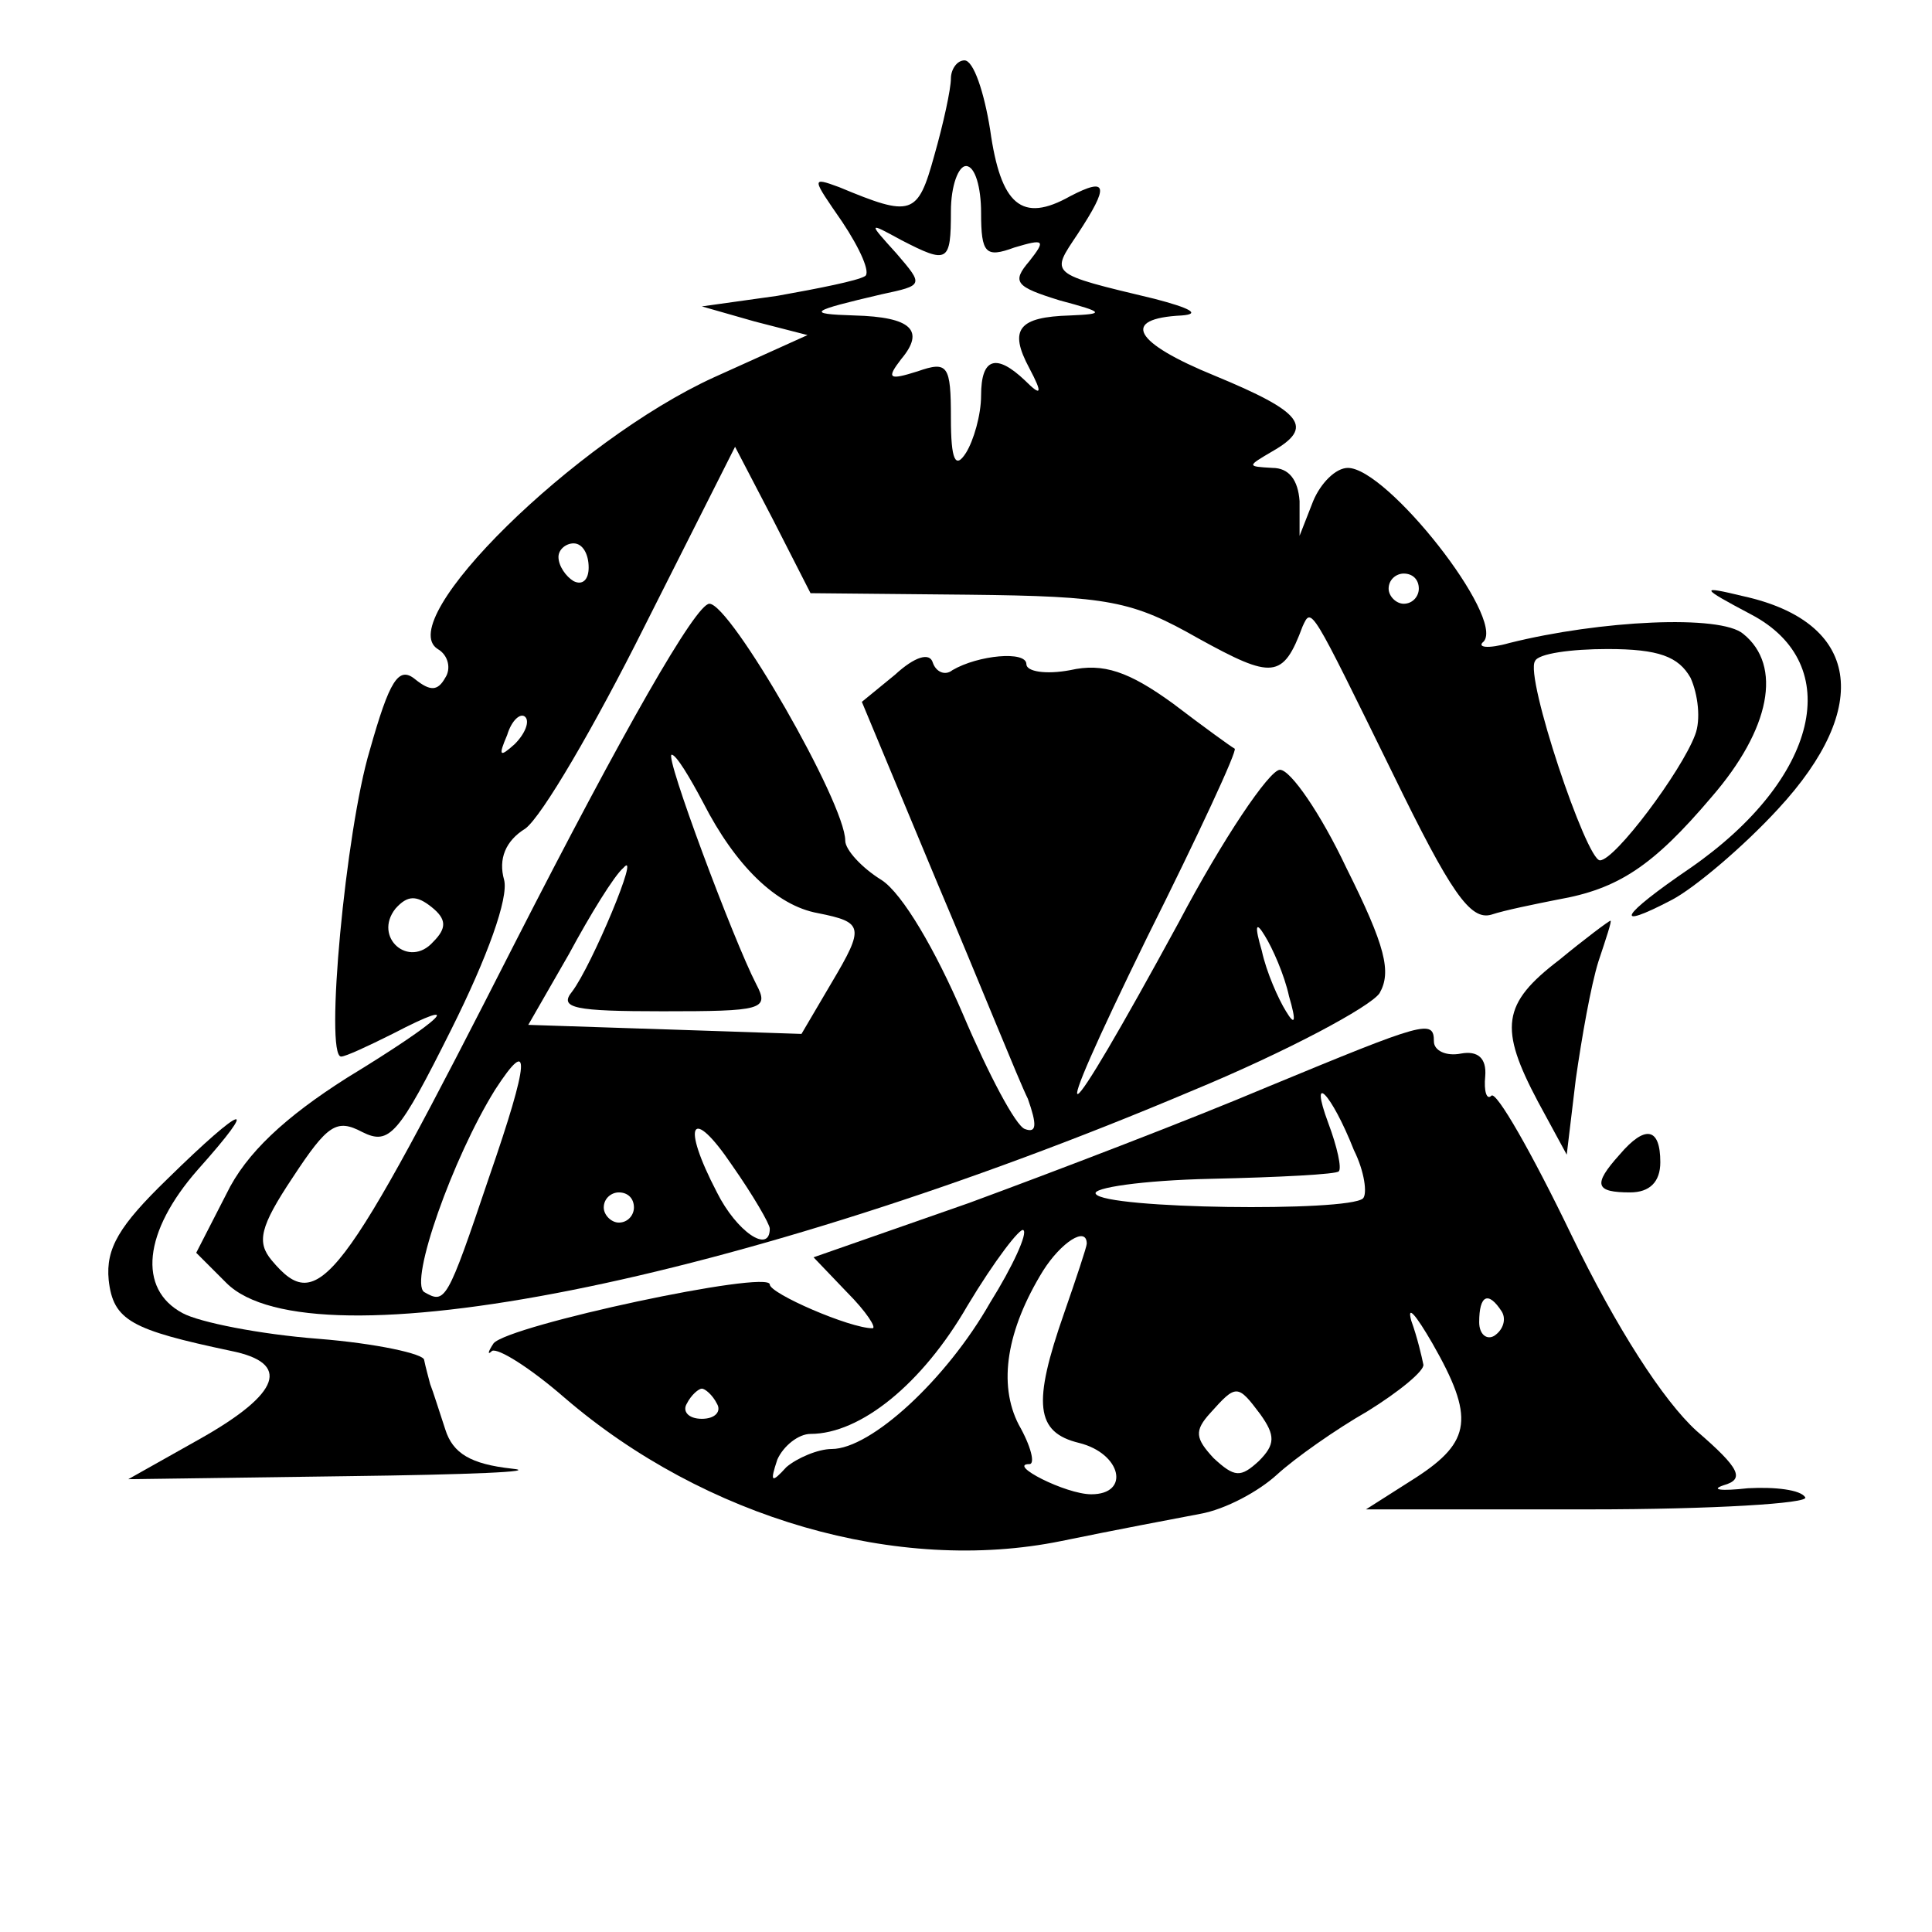
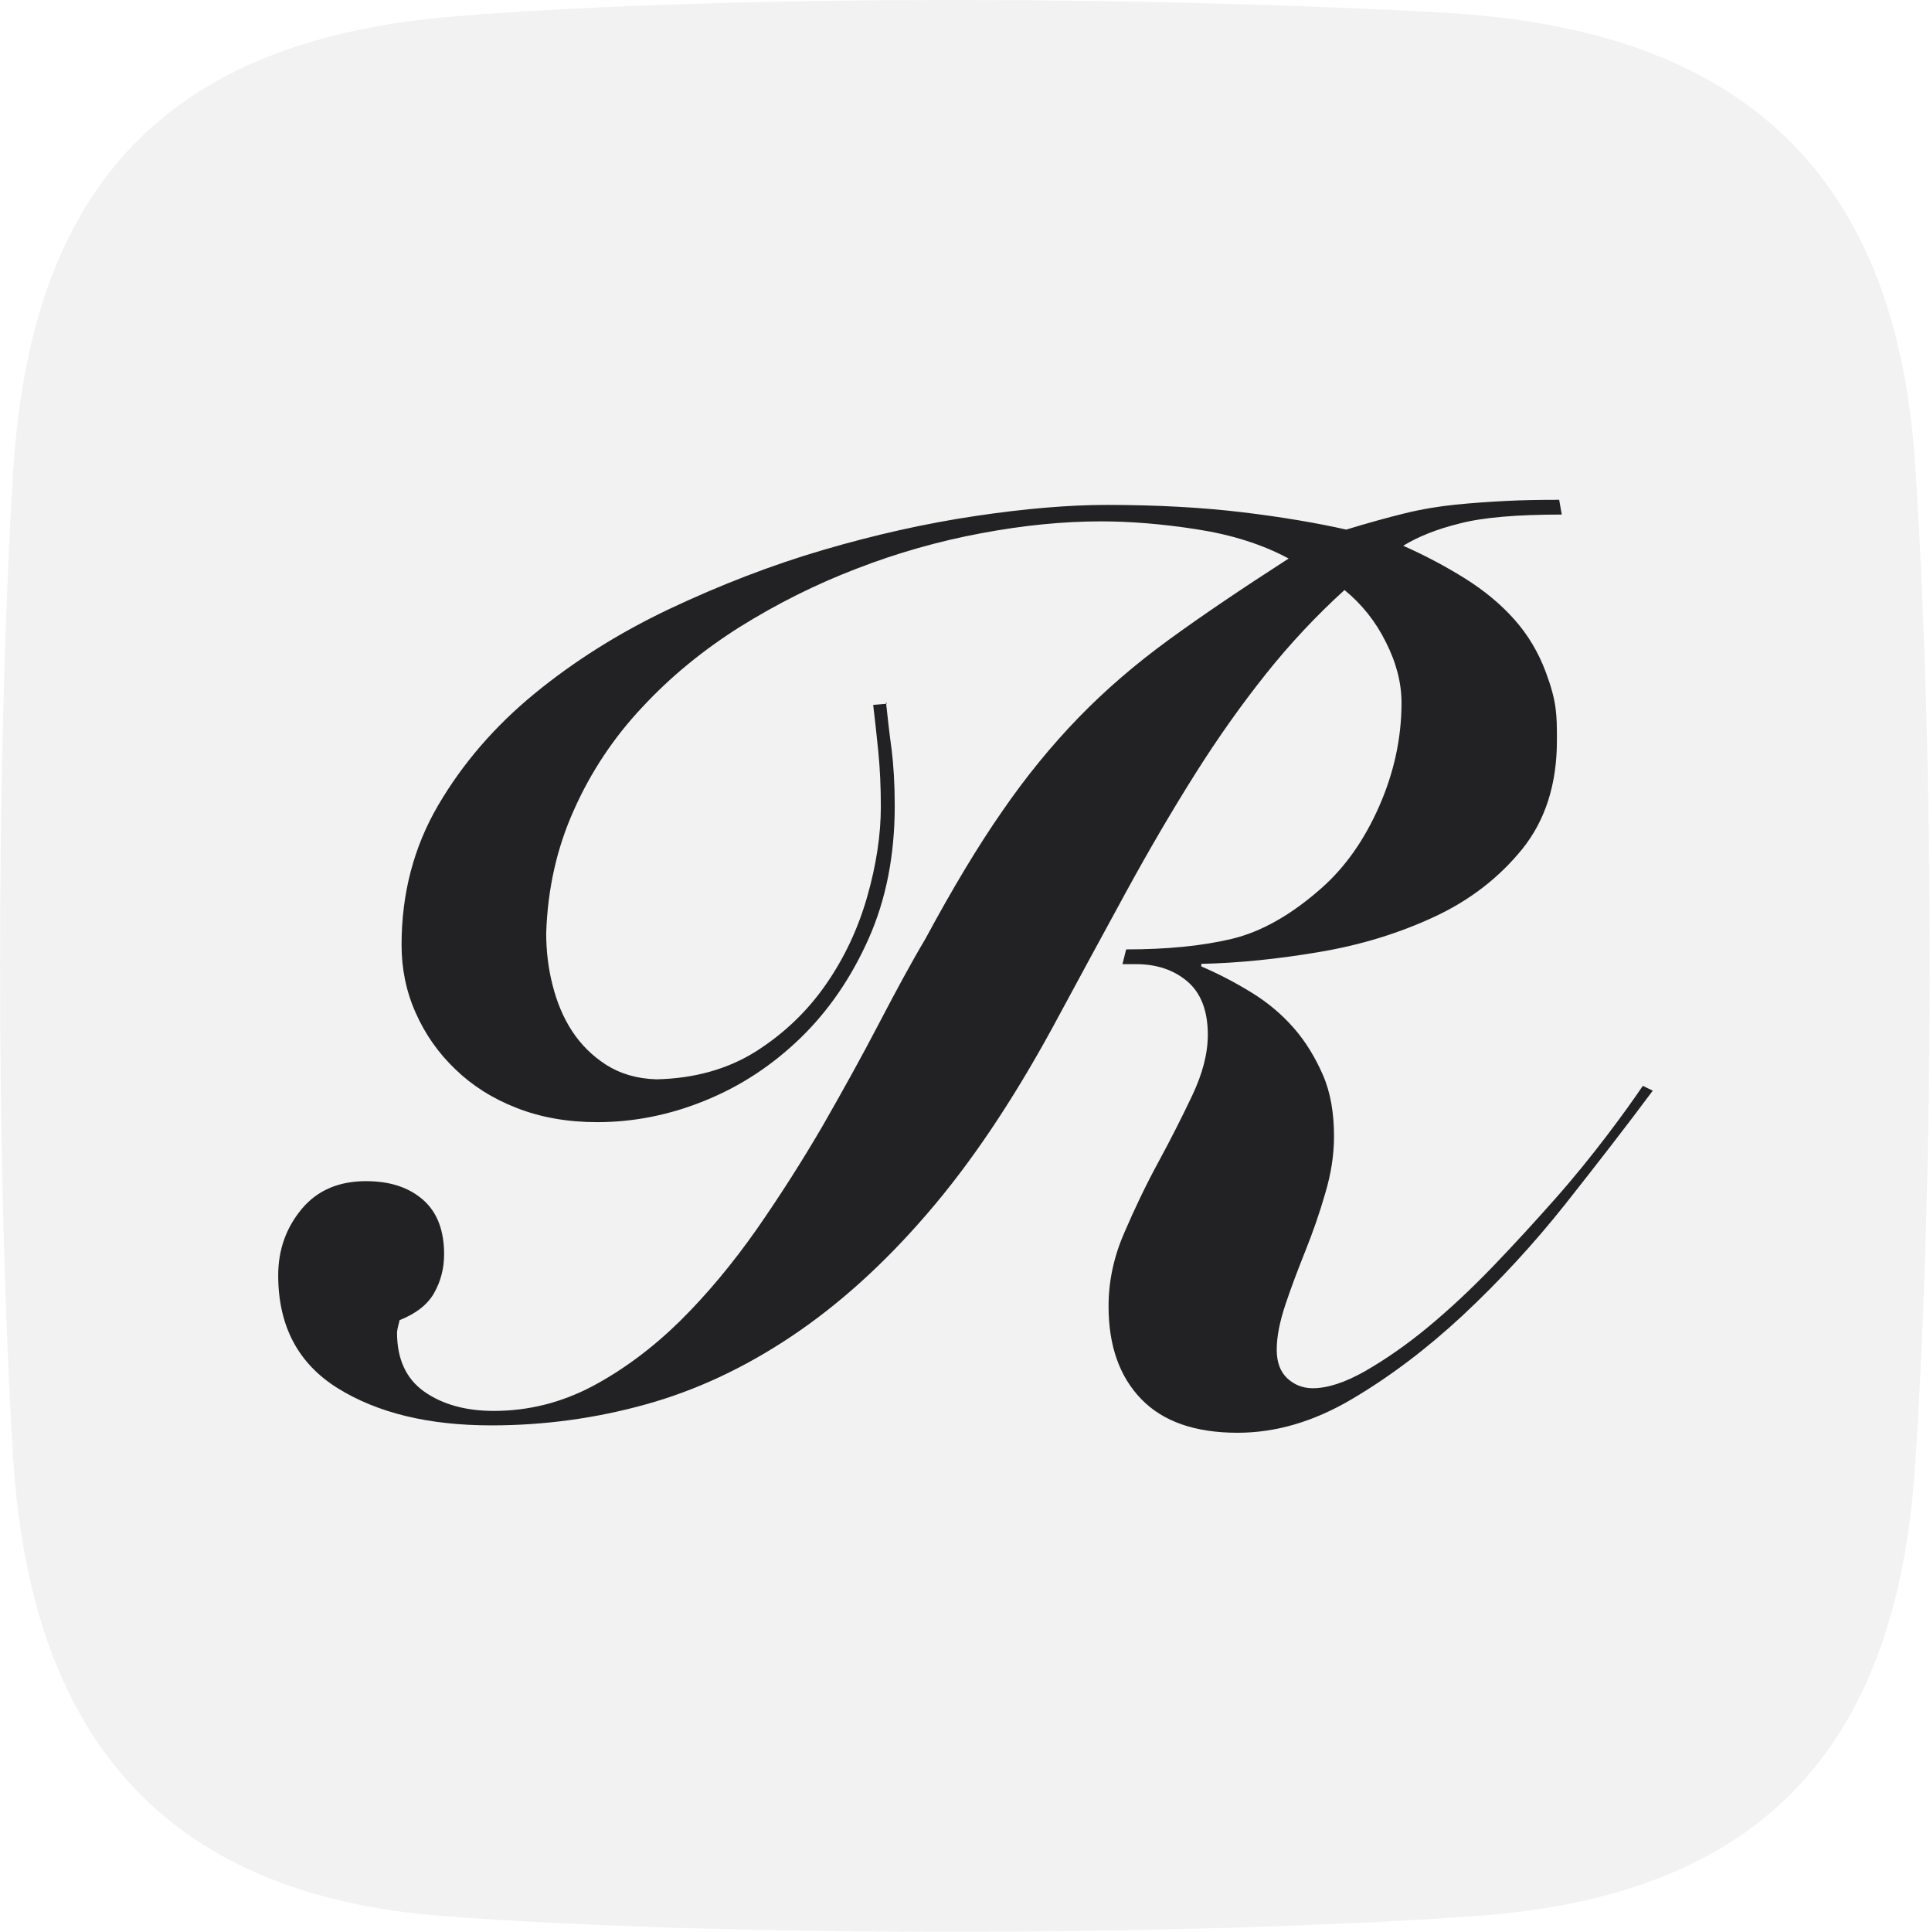
- <svg xmlns="http://www.w3.org/2000/svg" version="1.0" width="128pt" height="128pt" viewBox="0 0 128 128" preserveAspectRatio="xMidYMid meet">
-   <g transform="translate(0,128) scale(0.1,-0.1)" fill="#000000" stroke="none">
-     <path d="M630 1228 c0 -7 -5 -30 -11 -51 -11 -40 -15 -41 -63 -21 -19 7 -18 6 2 -23 12 -18 19 -34 15 -36 -5 -3 -30 -8 -58 -13 l-50 -7 35 -10 35 -9 -62 -28 c-92 -42 -213 -161 -183 -180 7 -4 9 -13 5 -19 -5 -9 -10 -9 -20 -1 -11 9 -17 -1 -30 -47 -16 -53 -30 -203 -19 -203 3 0 18 7 34 15 50 26 34 10 -30 -29 -41 -26 -67 -50 -80 -77 l-20 -39 20 -20 c56 -56 341 1 639 127 63 26 119 56 125 65 8 14 4 31 -22 83 -17 36 -37 65 -44 65 -7 0 -38 -46 -67 -101 -80 -147 -91 -153 -21 -10 34 68 60 124 58 125 -2 1 -20 14 -41 30 -29 21 -46 27 -68 22 -16 -3 -29 -1 -29 4 0 9 -32 6 -49 -4 -5 -4 -11 -1 -13 5 -2 7 -12 4 -25 -8 l-22 -18 50 -120 c28 -66 54 -131 60 -143 6 -17 6 -23 -2 -20 -6 2 -24 36 -41 76 -18 42 -40 80 -54 89 -13 8 -24 20 -24 26 0 25 -76 157 -90 157 -9 0 -57 -84 -129 -225 -116 -228 -130 -247 -161 -210 -10 12 -8 22 14 55 23 35 29 39 46 30 18 -9 24 -2 59 68 24 48 38 87 35 99 -4 14 1 26 14 34 11 8 46 68 79 134 l60 119 25 -48 25 -49 104 -1 c94 -1 109 -4 153 -29 49 -27 56 -27 69 8 6 13 5 14 60 -98 38 -78 51 -97 65 -93 9 3 29 7 44 10 40 7 63 22 102 68 39 45 47 87 21 108 -15 13 -95 9 -155 -6 -14 -4 -22 -3 -17 1 14 16 -64 115 -90 115 -8 0 -18 -10 -23 -22 l-9 -23 0 23 c-1 14 -7 22 -18 22 -17 1 -17 1 0 11 28 16 20 26 -38 50 -54 22 -63 38 -22 40 13 1 5 5 -18 11 -71 17 -69 16 -51 43 21 32 20 38 -5 25 -32 -18 -46 -6 -53 44 -4 25 -11 46 -17 46 -5 0 -9 -6 -9 -12z m20 -89 c0 -27 3 -30 22 -23 20 6 21 5 10 -9 -12 -14 -9 -17 20 -26 30 -8 30 -9 7 -10 -34 -1 -41 -9 -27 -35 9 -17 8 -19 -3 -8 -19 18 -29 15 -29 -10 0 -13 -5 -30 -10 -38 -7 -11 -10 -5 -10 23 0 35 -2 38 -22 31 -19 -6 -21 -5 -11 8 16 19 7 28 -31 29 -33 1 -29 3 18 14 28 6 28 6 10 27 -19 21 -19 21 3 9 31 -16 33 -15 33 19 0 17 5 30 10 30 6 0 10 -14 10 -31z m-260 -235 c0 -8 -4 -12 -10 -9 -5 3 -10 10 -10 16 0 5 5 9 10 9 6 0 10 -7 10 -16z m550 -14 c0 -5 -4 -10 -10 -10 -5 0 -10 5 -10 10 0 6 5 10 10 10 6 0 10 -4 10 -10z m180 -59 c5 -11 7 -28 3 -38 -9 -24 -53 -83 -63 -83 -9 0 -50 122 -43 132 2 5 24 8 48 8 34 0 47 -5 55 -19z m-779 -44 c-10 -9 -11 -8 -5 6 3 10 9 15 12 12 3 -3 0 -11 -7 -18z m125 -39 c21 -41 48 -68 76 -73 30 -6 31 -9 9 -46 l-20 -34 -90 3 -91 3 27 47 c14 26 30 52 36 57 12 14 -21 -65 -34 -82 -9 -11 2 -13 60 -13 66 0 71 1 62 18 -15 29 -61 152 -56 152 3 0 12 -15 21 -32z m-179 -92 c-16 -18 -40 3 -25 22 8 9 14 9 24 1 10 -8 10 -14 1 -23z m567 -36 c5 -17 4 -20 -2 -10 -5 8 -13 26 -16 40 -5 17 -4 20 2 10 5 -8 13 -26 16 -40z m-530 -120 c-28 -83 -29 -84 -43 -76 -10 7 19 89 47 134 24 37 23 20 -4 -58z m186 -34 c0 -17 -22 -2 -35 24 -24 46 -17 58 10 18 14 -20 25 -39 25 -42z m-90 14 c0 -5 -4 -10 -10 -10 -5 0 -10 5 -10 10 0 6 5 10 10 10 6 0 10 -4 10 -10z" />
-     <path d="M1160 873 c63 -33 45 -109 -40 -168 -47 -32 -52 -42 -12 -21 15 8 47 35 70 60 63 68 54 124 -23 141 -29 7 -29 6 5 -12z" />
-     <path d="M1033 644 c-38 -29 -40 -45 -14 -94 l19 -35 6 50 c4 28 10 62 15 78 5 15 9 27 8 27 -1 0 -17 -12 -34 -26z" />
-     <path d="M840 560 c-52 -22 -141 -56 -198 -77 l-103 -36 22 -23 c13 -13 20 -24 17 -24 -15 0 -68 23 -68 29 0 10 -173 -27 -183 -39 -4 -6 -4 -8 -1 -5 4 2 25 -11 48 -31 93 -80 221 -117 329 -95 34 7 76 15 92 18 17 3 39 15 51 26 12 11 39 30 60 42 21 13 38 27 37 31 -1 5 -4 18 -8 29 -3 11 3 4 14 -15 28 -49 26 -65 -11 -89 l-33 -21 148 0 c82 0 146 4 143 8 -3 5 -20 7 -38 6 -18 -2 -25 -1 -16 2 14 4 11 11 -18 36 -22 20 -53 68 -83 130 -26 54 -50 96 -53 92 -3 -3 -5 3 -4 13 1 12 -5 17 -16 15 -10 -2 -18 2 -18 8 0 15 -6 13 -110 -30z m57 -42 c7 -14 9 -29 6 -32 -10 -9 -171 -7 -177 3 -3 4 31 9 76 10 45 1 84 3 85 5 2 2 -1 16 -7 32 -13 35 2 20 17 -18z m-241 -101 c-29 -51 -79 -97 -105 -97 -9 0 -23 -6 -30 -12 -10 -11 -11 -10 -6 5 4 9 14 17 22 17 33 0 74 33 104 85 18 30 35 52 37 50 3 -2 -7 -24 -22 -48z m64 39 c0 -2 -7 -23 -15 -46 -21 -60 -19 -79 10 -86 28 -7 34 -34 8 -34 -17 0 -56 20 -41 20 4 0 1 12 -7 26 -14 27 -8 63 16 102 12 19 29 30 29 18z m275 -45 c3 -5 1 -12 -5 -16 -5 -3 -10 1 -10 9 0 18 6 21 15 7z m-520 -61 c3 -5 -1 -10 -10 -10 -9 0 -13 5 -10 10 3 6 8 10 10 10 2 0 7 -4 10 -10z m360 -7 c10 -14 10 -20 -1 -31 -12 -11 -16 -11 -30 2 -12 13 -13 18 -2 30 17 19 18 19 33 -1z" />
-     <path d="M111 499 c-32 -31 -41 -46 -39 -67 3 -27 15 -33 81 -47 40 -8 33 -28 -20 -58 l-48 -27 145 2 c80 1 129 3 109 5 -27 3 -39 10 -44 26 -4 12 -8 25 -10 30 -1 4 -3 11 -4 16 0 4 -32 11 -70 14 -39 3 -79 11 -90 17 -30 16 -26 54 10 95 42 47 31 44 -20 -6z" />
-     <path d="M1073 515 c-18 -20 -16 -25 7 -25 13 0 20 7 20 20 0 23 -10 25 -27 5z" />
-   </g>
+ <svg xmlns="http://www.w3.org/2000/svg" viewBox="0 0 68.03 68.11">
+   <path d="M16.1.57c9.98-.79 24.79-.69 34.86-.12s15.87 5.3 16.57 15.9.67 25.2 0 35.32-5.58 15.18-15.52 15.88c-10.08.71-26.32.76-36.37 0S1.05 61.01.46 51.34c-.61-10.1-.61-24.55 0-34.65S5.84 1.39 16.1.57" style="fill:#f2f2f2" />
+   <path d="M31.24 24.74c.06.55.12 1.11.2 1.68.07.57.11 1.23.11 1.99 0 1.75-.31 3.31-.92 4.68s-1.41 2.54-2.4 3.5-2.11 1.7-3.37 2.21c-1.25.51-2.52.76-3.8.76-1.05 0-2-.17-2.84-.5-.85-.33-1.57-.79-2.16-1.36a6.2 6.2 0 0 1-1.4-1.99c-.34-.76-.5-1.56-.5-2.4q0-2.715 1.29-4.92t3.39-3.93c1.4-1.15 2.99-2.15 4.76-2.99 1.78-.84 3.58-1.54 5.42-2.08s3.63-.94 5.38-1.2 3.29-.39 4.63-.39c1.78 0 3.37.09 4.79.26 1.41.17 2.63.38 3.65.61.76-.23 1.44-.42 2.05-.57s1.22-.25 1.81-.31c.6-.06 1.19-.1 1.77-.13s1.21-.04 1.88-.04l.09.52c-1.57 0-2.77.1-3.58.31-.82.2-1.49.47-2.01.79.79.35 1.52.74 2.19 1.16s1.25.9 1.73 1.44q.72.81 1.11 1.86c.39 1.05.39 1.5.39 2.4 0 1.55-.41 2.82-1.22 3.83-.82 1.01-1.84 1.8-3.08 2.38s-2.59 1-4.07 1.25q-2.205.375-4.17.42v.09c.61.26 1.2.57 1.77.92s1.06.76 1.49 1.25c.42.48.76 1.04 1.03 1.66s.39 1.35.39 2.16c0 .64-.1 1.31-.31 2.01-.2.7-.44 1.38-.7 2.03s-.5 1.28-.7 1.88-.31 1.13-.31 1.6c0 .44.12.77.37 1.01.25.23.55.35.9.35.52 0 1.14-.2 1.86-.61.71-.41 1.45-.92 2.21-1.55s1.52-1.34 2.29-2.14 1.5-1.6 2.19-2.38 1.3-1.54 1.84-2.25.95-1.29 1.25-1.73l.35.17c-.93 1.25-1.97 2.59-3.1 4.02a36 36 0 0 1-3.61 3.91c-1.27 1.18-2.57 2.16-3.91 2.95s-2.68 1.18-4.02 1.18c-1.49 0-2.62-.39-3.39-1.18s-1.16-1.88-1.16-3.28c0-.87.18-1.73.55-2.58.36-.84.76-1.68 1.2-2.49s.84-1.6 1.2-2.36.55-1.47.55-2.14c0-.84-.24-1.47-.72-1.88s-1.09-.61-1.81-.61h-.48l.13-.52c1.43 0 2.67-.12 3.72-.37s2.11-.85 3.19-1.81c.82-.73 1.49-1.68 2.01-2.86s.79-2.4.79-3.65c0-.7-.18-1.41-.55-2.14-.36-.73-.85-1.34-1.46-1.84-.99.9-1.92 1.89-2.78 2.97s-1.69 2.25-2.49 3.52-1.61 2.65-2.43 4.15-1.69 3.11-2.62 4.83c-1.4 2.56-2.86 4.74-4.39 6.51-1.53 1.78-3.13 3.22-4.79 4.33s-3.37 1.91-5.14 2.4c-1.76.49-3.58.74-5.44.74-2.22 0-4.02-.44-5.42-1.31s-2.1-2.2-2.1-3.98c0-.9.28-1.68.83-2.34s1.31-.98 2.27-.98q1.26 0 2.01.66c.5.44.74 1.08.74 1.92 0 .5-.12.95-.35 1.36s-.64.73-1.22.96c-.06.23-.09.38-.09.44 0 .93.32 1.63.96 2.08s1.46.68 2.45.68q1.83 0 3.48-.87c1.09-.58 2.12-1.35 3.08-2.29.96-.95 1.86-2.03 2.71-3.24a54 54 0 0 0 2.34-3.67c.71-1.24 1.37-2.43 1.97-3.58s1.14-2.15 1.64-2.99c.96-1.78 1.86-3.28 2.71-4.5.84-1.22 1.74-2.32 2.69-3.3s2.01-1.89 3.19-2.75 2.59-1.81 4.22-2.86c-.93-.5-2.01-.84-3.24-1.03-1.22-.19-2.35-.28-3.37-.28-1.34 0-2.75.14-4.24.42s-2.95.69-4.39 1.25c-1.44.55-2.81 1.24-4.11 2.05-1.3.82-2.45 1.76-3.45 2.84a12.9 12.9 0 0 0-2.4 3.61c-.6 1.33-.93 2.78-.98 4.35 0 .61.07 1.22.22 1.81.15.6.37 1.14.68 1.62q.465.72 1.2 1.2c.5.32 1.09.5 1.79.52 1.34-.03 2.51-.36 3.5-.98.99-.63 1.81-1.41 2.47-2.36s1.14-1.98 1.46-3.1.48-2.18.48-3.17q0-1.05-.09-1.95c-.06-.6-.12-1.14-.18-1.64l.48-.04Z" style="fill:#222124" />
</svg>
